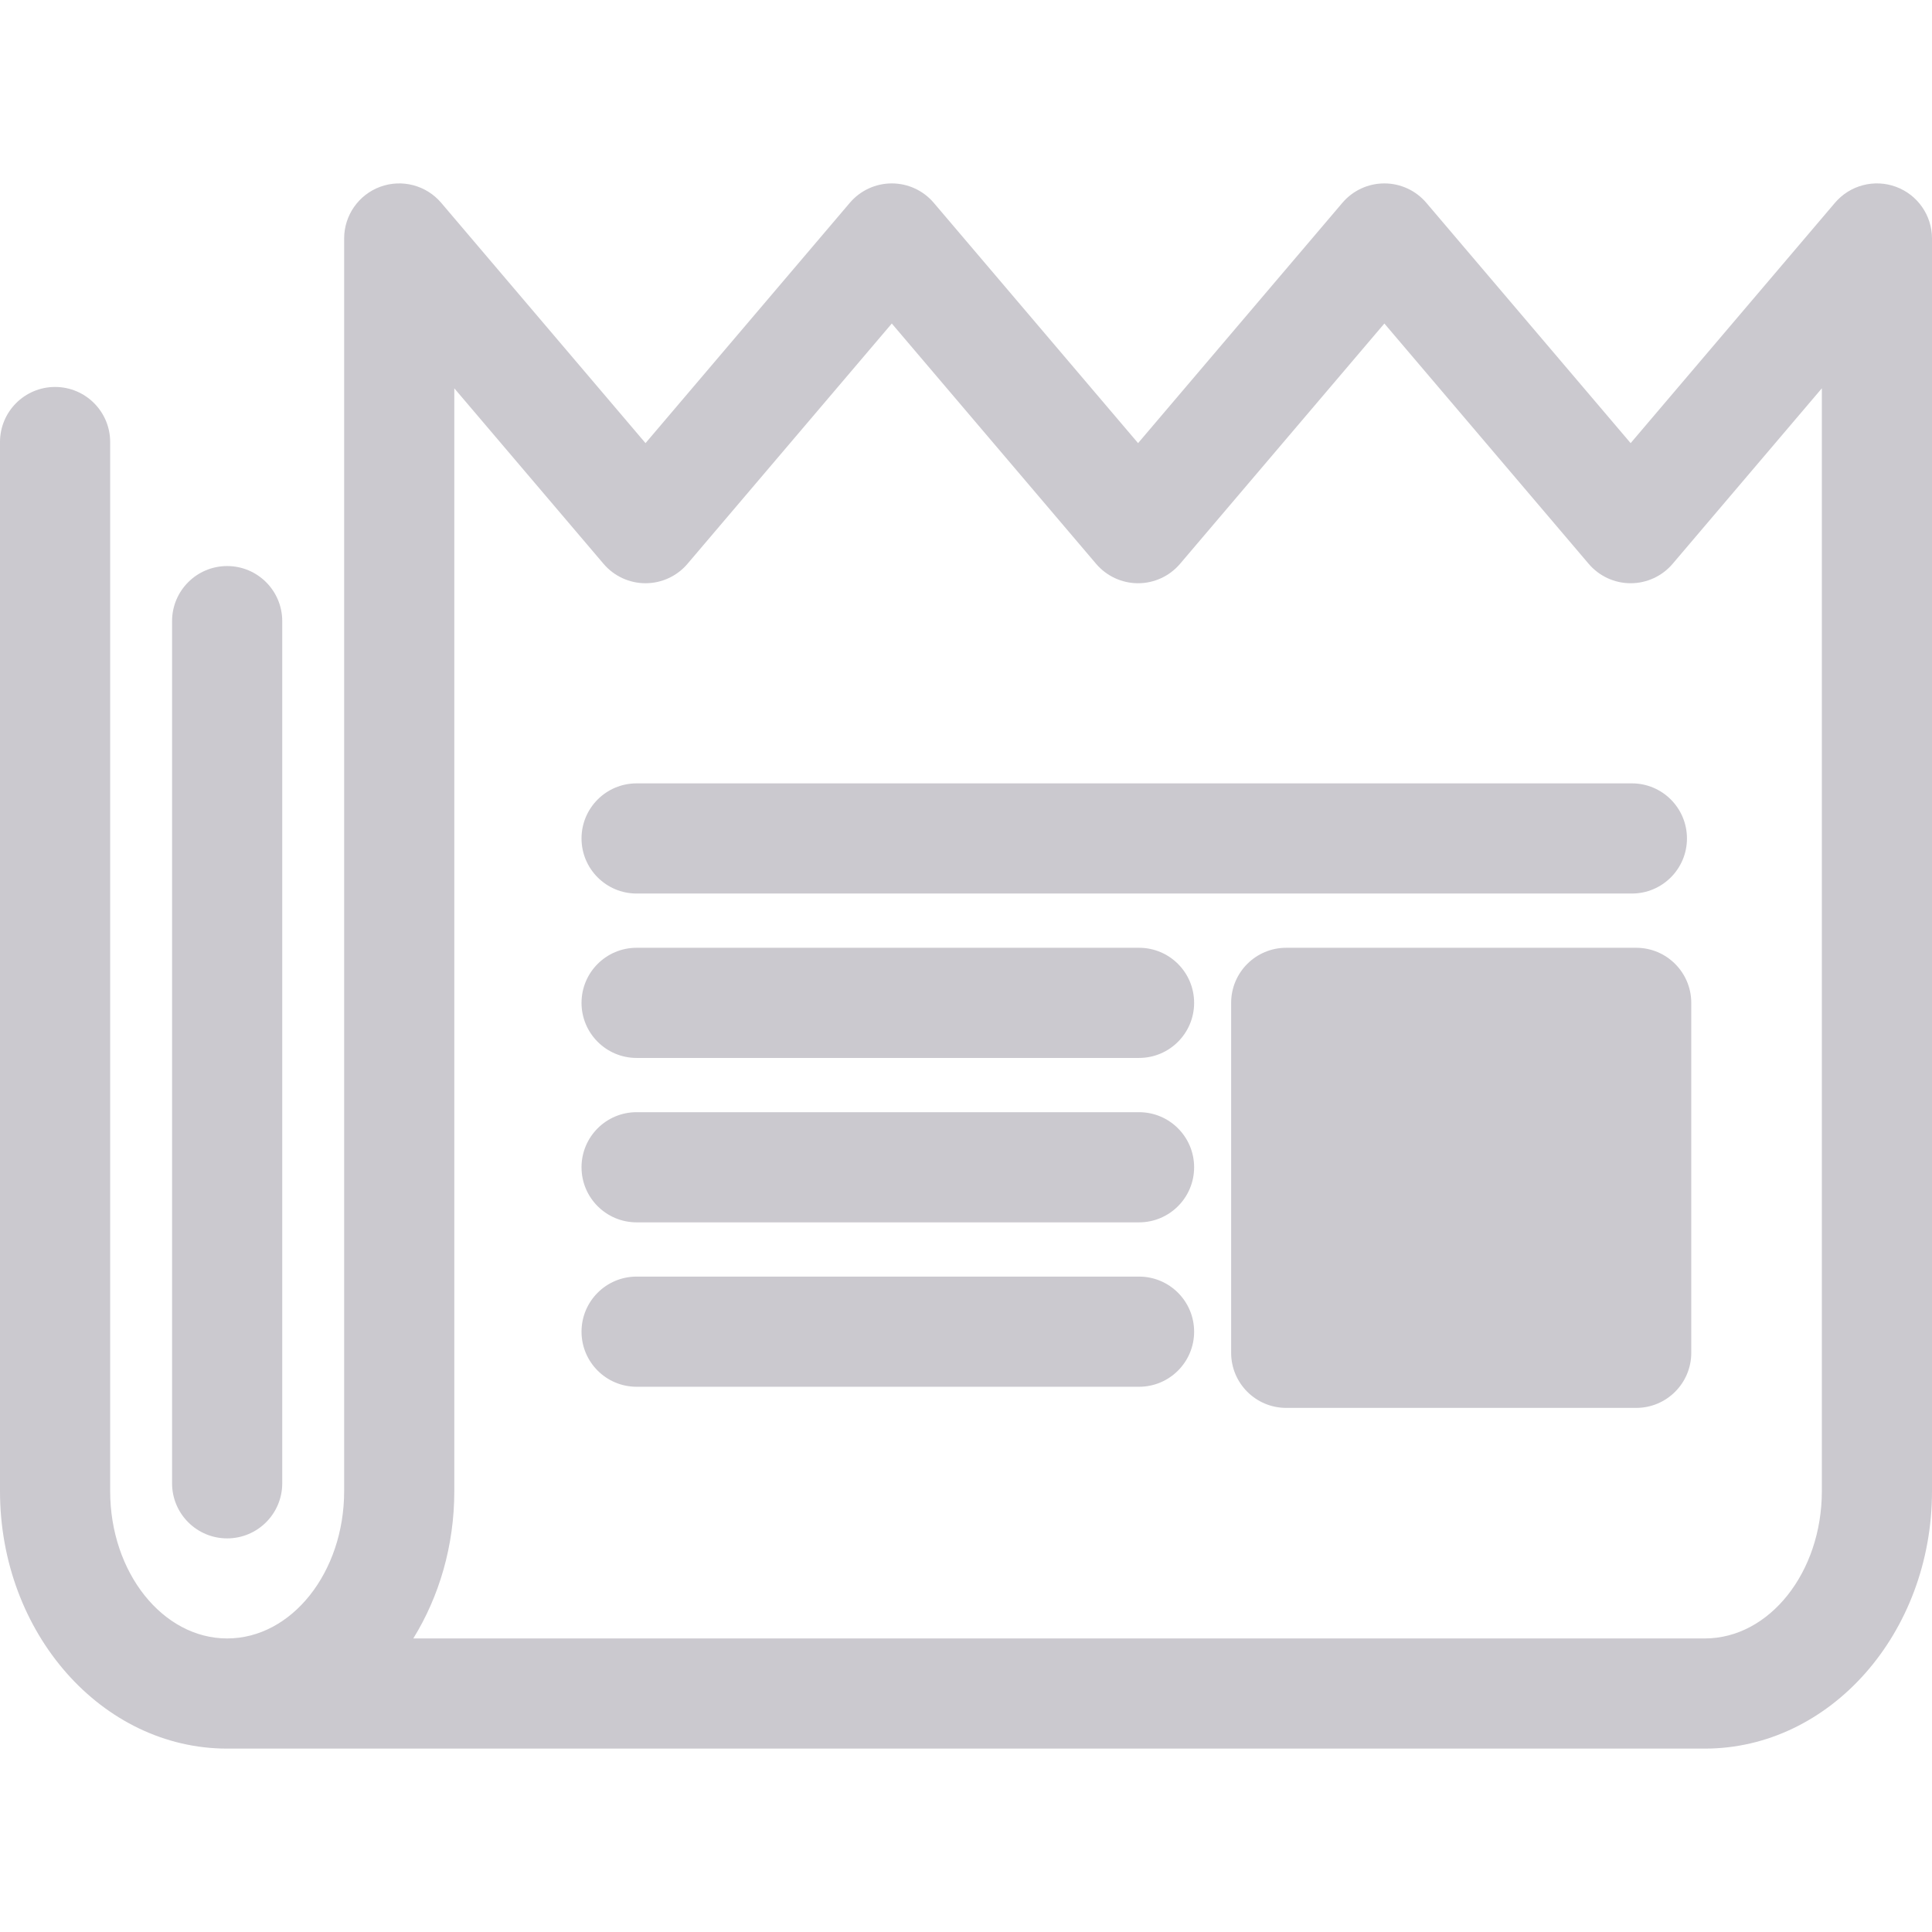
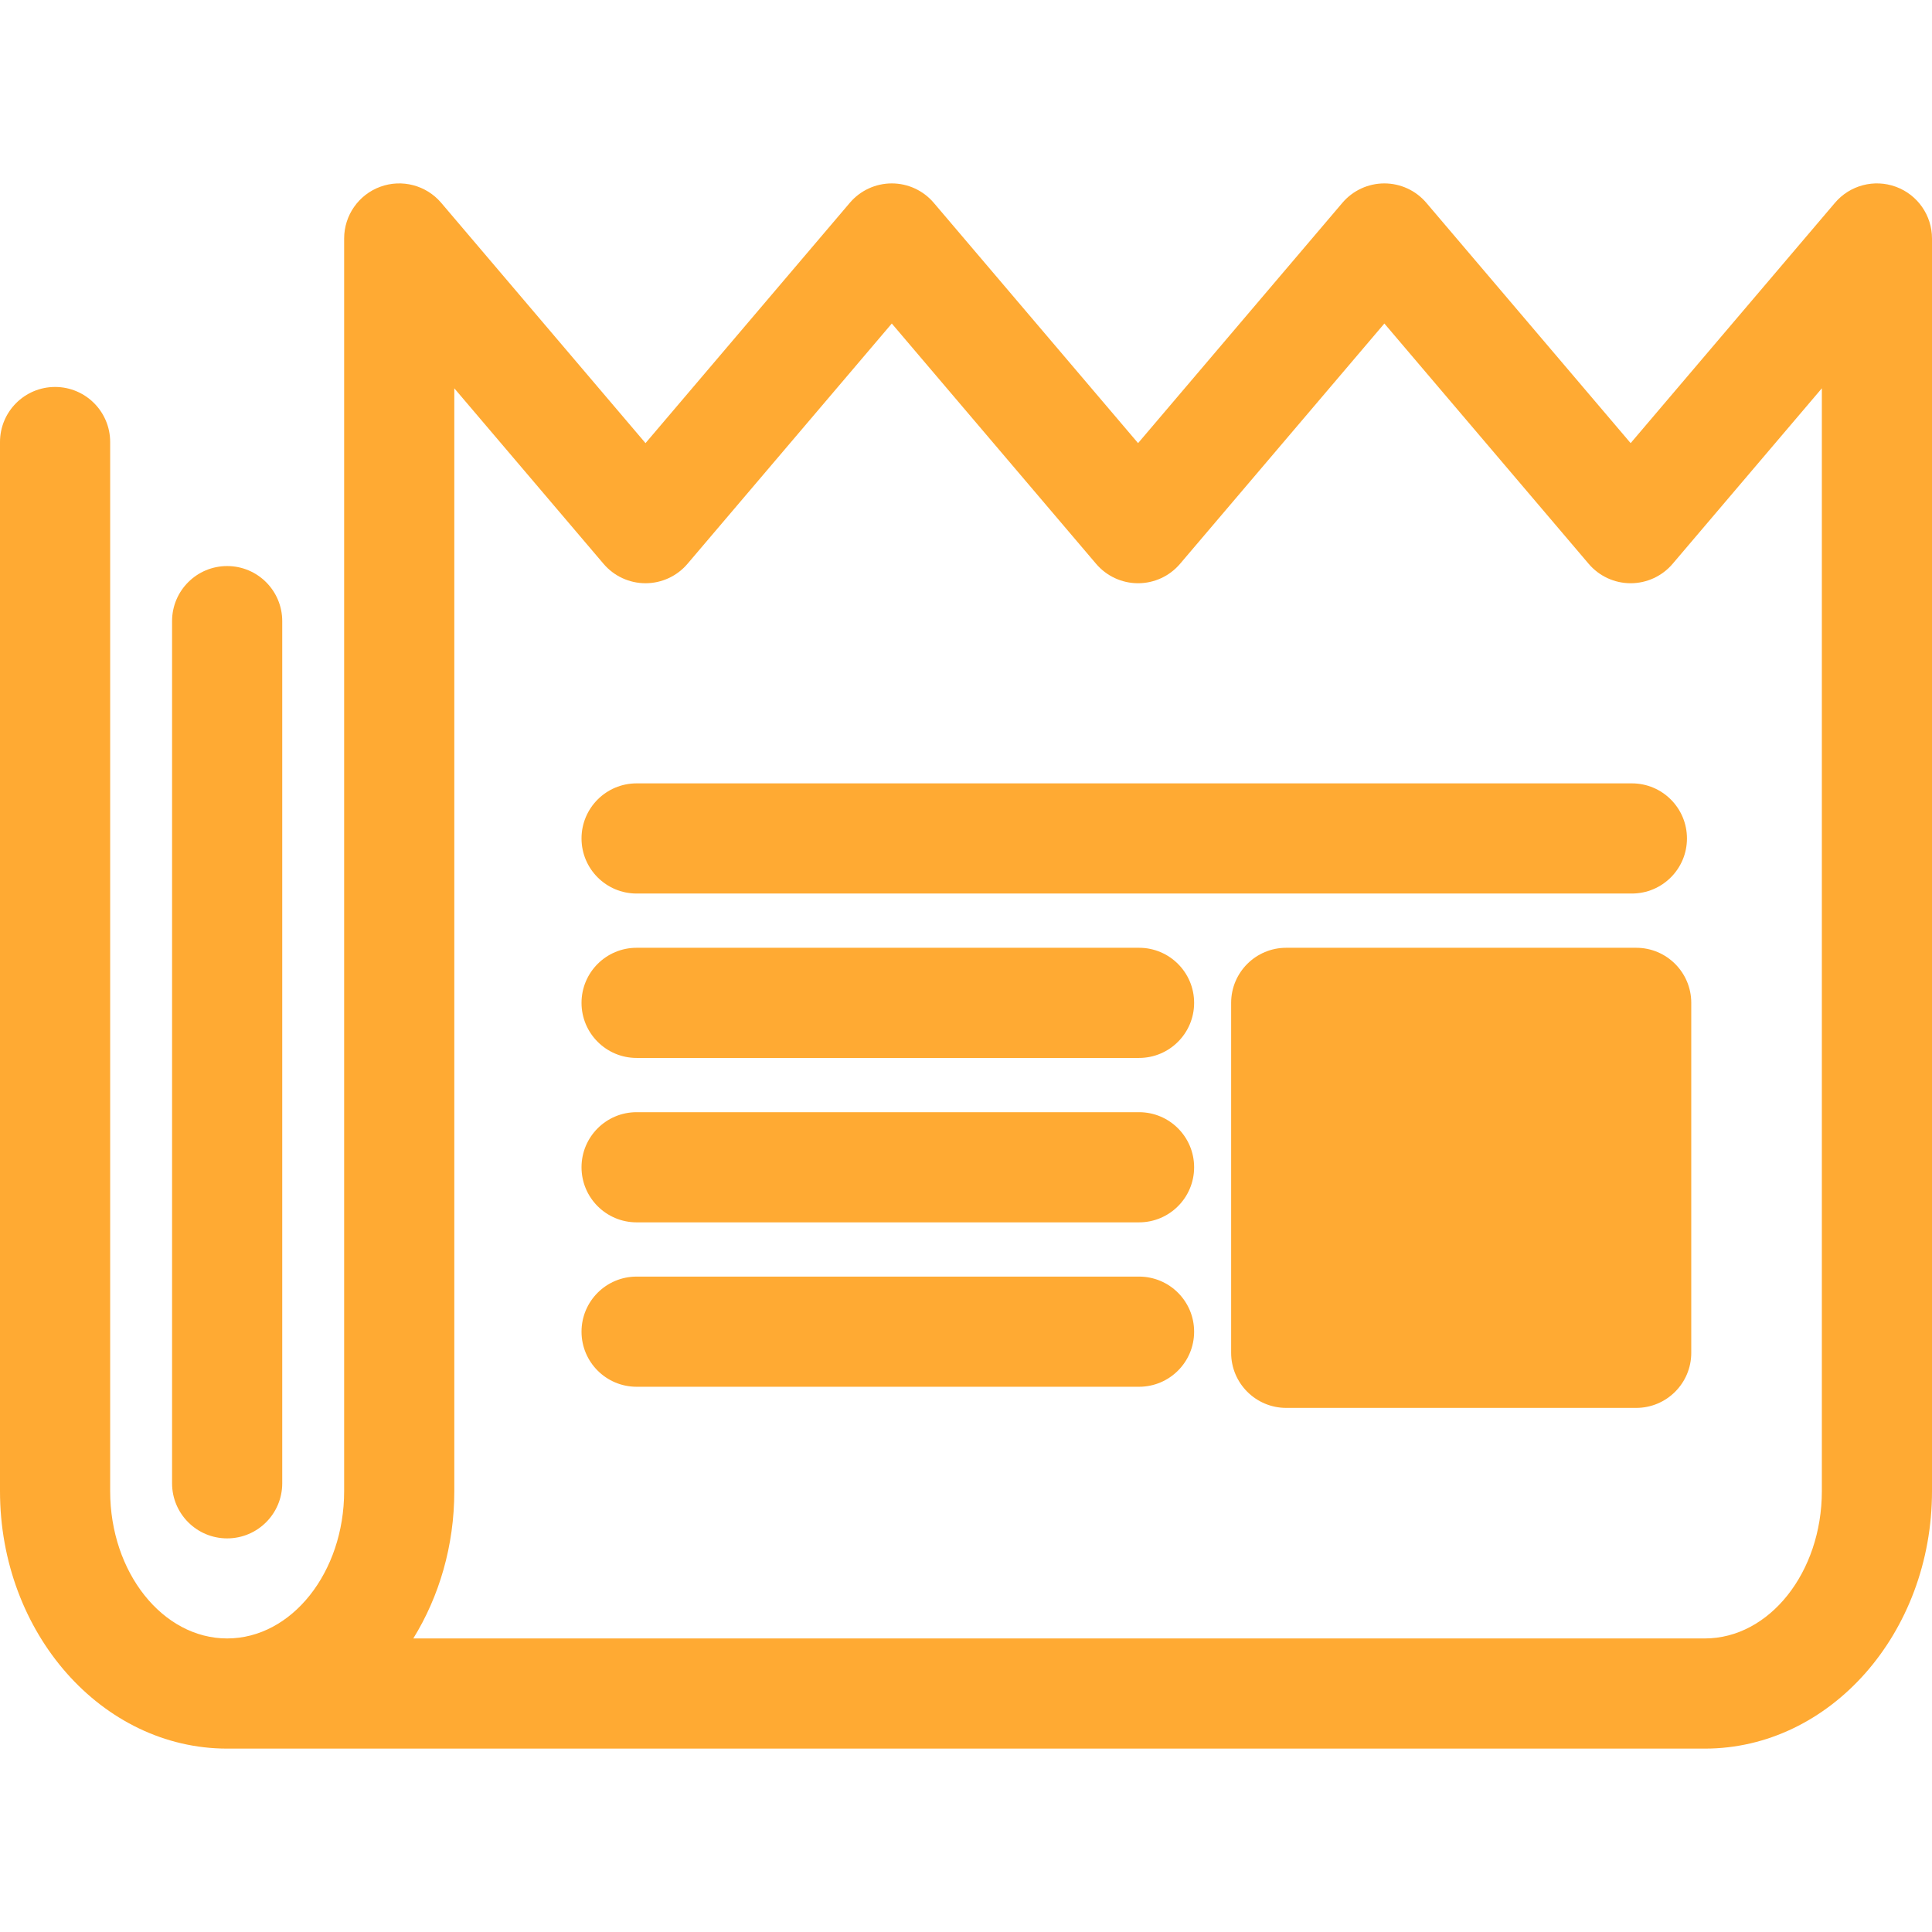
<svg xmlns="http://www.w3.org/2000/svg" version="1.1" id="Capa_1" x="0px" y="0px" viewBox="0 0 280.605 280.605" style="enable-background:new 0 0 280.605 280.605;" xml:space="preserve" width="512px" height="512px">
  <g>
-     <path d="M32.992,223.436c4.418,0,8-3.581,8-8V90.214c0-4.419-3.582-8-8-8s-8,3.581-8,8v125.223   C24.992,219.855,28.574,223.436,32.992,223.436z" fill="#CBC9CF" />
-     <path d="M92.461,129.777h144.554c4.418,0,8-3.581,8-8c0-4.418-3.582-8-8-8H92.461c-4.418,0-8,3.582-8,8   C84.461,126.195,88.043,129.777,92.461,129.777z" fill="#CBC9CF" />
-     <path d="M165.435,137.656H92.461c-4.418,0-8,3.581-8,8c0,4.418,3.582,8,8,8h72.974c4.418,0,8-3.582,8-8   C173.435,141.237,169.853,137.656,165.435,137.656z" fill="#CBC9CF" />
-     <path d="M165.435,161.535H92.461c-4.418,0-8,3.581-8,8c0,4.418,3.582,8,8,8h72.974c4.418,0,8-3.582,8-8   C173.435,165.116,169.853,161.535,165.435,161.535z" fill="#CBC9CF" />
-     <path d="M165.435,185.414H92.461c-4.418,0-8,3.582-8,8c0,4.418,3.582,8,8,8h72.974c4.418,0,8-3.582,8-8   C173.435,188.995,169.853,185.414,165.435,185.414z" fill="#CBC9CF" />
-     <path d="M275.366,27.129c-3.151-1.158-6.684-0.228-8.855,2.327L236.835,64.36L207.16,29.456c-1.52-1.788-3.748-2.818-6.095-2.818   c-2.347,0-4.575,1.03-6.095,2.818L165.295,64.36l-29.676-34.904c-1.52-1.788-3.748-2.818-6.095-2.818   c-2.347,0-4.575,1.03-6.095,2.818L93.755,64.36L64.079,29.456c-2.172-2.556-5.708-3.483-8.856-2.327   c-3.147,1.157-5.239,4.155-5.239,7.509v181.936c0,11.797-7.623,21.395-16.992,21.395S16,228.371,16,216.573V64.202   c0-4.418-3.582-8-8-8s-8,3.582-8,8v152.372c0,20.62,14.8,37.395,32.992,37.395h214.621c18.192,0,32.992-16.775,32.992-37.395   V34.637C280.605,31.284,278.514,28.286,275.366,27.129z M247.613,237.969H60.027c3.749-6.067,5.957-13.442,5.957-21.395V56.398   L87.66,81.892c1.52,1.788,3.748,2.818,6.095,2.818c2.347,0,4.575-1.03,6.095-2.818l29.675-34.904L159.2,81.892   c1.52,1.788,3.748,2.818,6.095,2.818c2.347,0,4.575-1.03,6.095-2.818l29.676-34.904l29.675,34.904   c1.52,1.788,3.748,2.818,6.095,2.818c2.347,0,4.575-1.03,6.095-2.818l21.676-25.495v160.176   C264.605,228.371,256.982,237.969,247.613,237.969z" fill="#CBC9CF" />
-     <path d="M237.64,137.656h-50.828c-4.418,0-8,3.581-8,8v50.828c0,4.418,3.582,8,8,8h50.828c4.418,0,8-3.582,8-8v-50.828   C245.64,141.237,242.058,137.656,237.64,137.656z" fill="#CBC9CF" />
+     <path d="M32.992,223.436c4.418,0,8-3.581,8-8V90.214c0-4.419-3.582-8-8-8s-8,3.581-8,8v125.223   C24.992,219.855,28.574,223.436,32.992,223.436z" fill="#ffaa33" />
+     <path d="M92.461,129.777h144.554c4.418,0,8-3.581,8-8c0-4.418-3.582-8-8-8H92.461c-4.418,0-8,3.582-8,8   C84.461,126.195,88.043,129.777,92.461,129.777z" fill="#ffaa33" />
+     <path d="M165.435,137.656H92.461c-4.418,0-8,3.581-8,8c0,4.418,3.582,8,8,8h72.974c4.418,0,8-3.582,8-8   C173.435,141.237,169.853,137.656,165.435,137.656z" fill="#ffaa33" />
+     <path d="M165.435,161.535H92.461c-4.418,0-8,3.581-8,8c0,4.418,3.582,8,8,8h72.974c4.418,0,8-3.582,8-8   C173.435,165.116,169.853,161.535,165.435,161.535z" fill="#ffaa33" />
+     <path d="M165.435,185.414H92.461c-4.418,0-8,3.582-8,8c0,4.418,3.582,8,8,8h72.974c4.418,0,8-3.582,8-8   C173.435,188.995,169.853,185.414,165.435,185.414z" fill="#ffaa33" />
+     <path d="M275.366,27.129c-3.151-1.158-6.684-0.228-8.855,2.327L236.835,64.36L207.16,29.456c-1.52-1.788-3.748-2.818-6.095-2.818   c-2.347,0-4.575,1.03-6.095,2.818L165.295,64.36l-29.676-34.904c-1.52-1.788-3.748-2.818-6.095-2.818   c-2.347,0-4.575,1.03-6.095,2.818L93.755,64.36L64.079,29.456c-2.172-2.556-5.708-3.483-8.856-2.327   c-3.147,1.157-5.239,4.155-5.239,7.509v181.936c0,11.797-7.623,21.395-16.992,21.395S16,228.371,16,216.573V64.202   c0-4.418-3.582-8-8-8s-8,3.582-8,8v152.372c0,20.62,14.8,37.395,32.992,37.395h214.621c18.192,0,32.992-16.775,32.992-37.395   V34.637C280.605,31.284,278.514,28.286,275.366,27.129z M247.613,237.969H60.027c3.749-6.067,5.957-13.442,5.957-21.395V56.398   L87.66,81.892c1.52,1.788,3.748,2.818,6.095,2.818c2.347,0,4.575-1.03,6.095-2.818l29.675-34.904L159.2,81.892   c1.52,1.788,3.748,2.818,6.095,2.818c2.347,0,4.575-1.03,6.095-2.818l29.676-34.904l29.675,34.904   c1.52,1.788,3.748,2.818,6.095,2.818c2.347,0,4.575-1.03,6.095-2.818l21.676-25.495v160.176   C264.605,228.371,256.982,237.969,247.613,237.969z" fill="#ffaa33" />
+     <path d="M237.64,137.656h-50.828c-4.418,0-8,3.581-8,8v50.828c0,4.418,3.582,8,8,8h50.828c4.418,0,8-3.582,8-8v-50.828   C245.64,141.237,242.058,137.656,237.64,137.656z" fill="#ffaa33" />
  </g>
  <g>
</g>
  <g>
</g>
  <g>
</g>
  <g>
</g>
  <g>
</g>
  <g>
</g>
  <g>
</g>
  <g>
</g>
  <g>
</g>
  <g>
</g>
  <g>
</g>
  <g>
</g>
  <g>
</g>
  <g>
</g>
  <g>
</g>
</svg>
